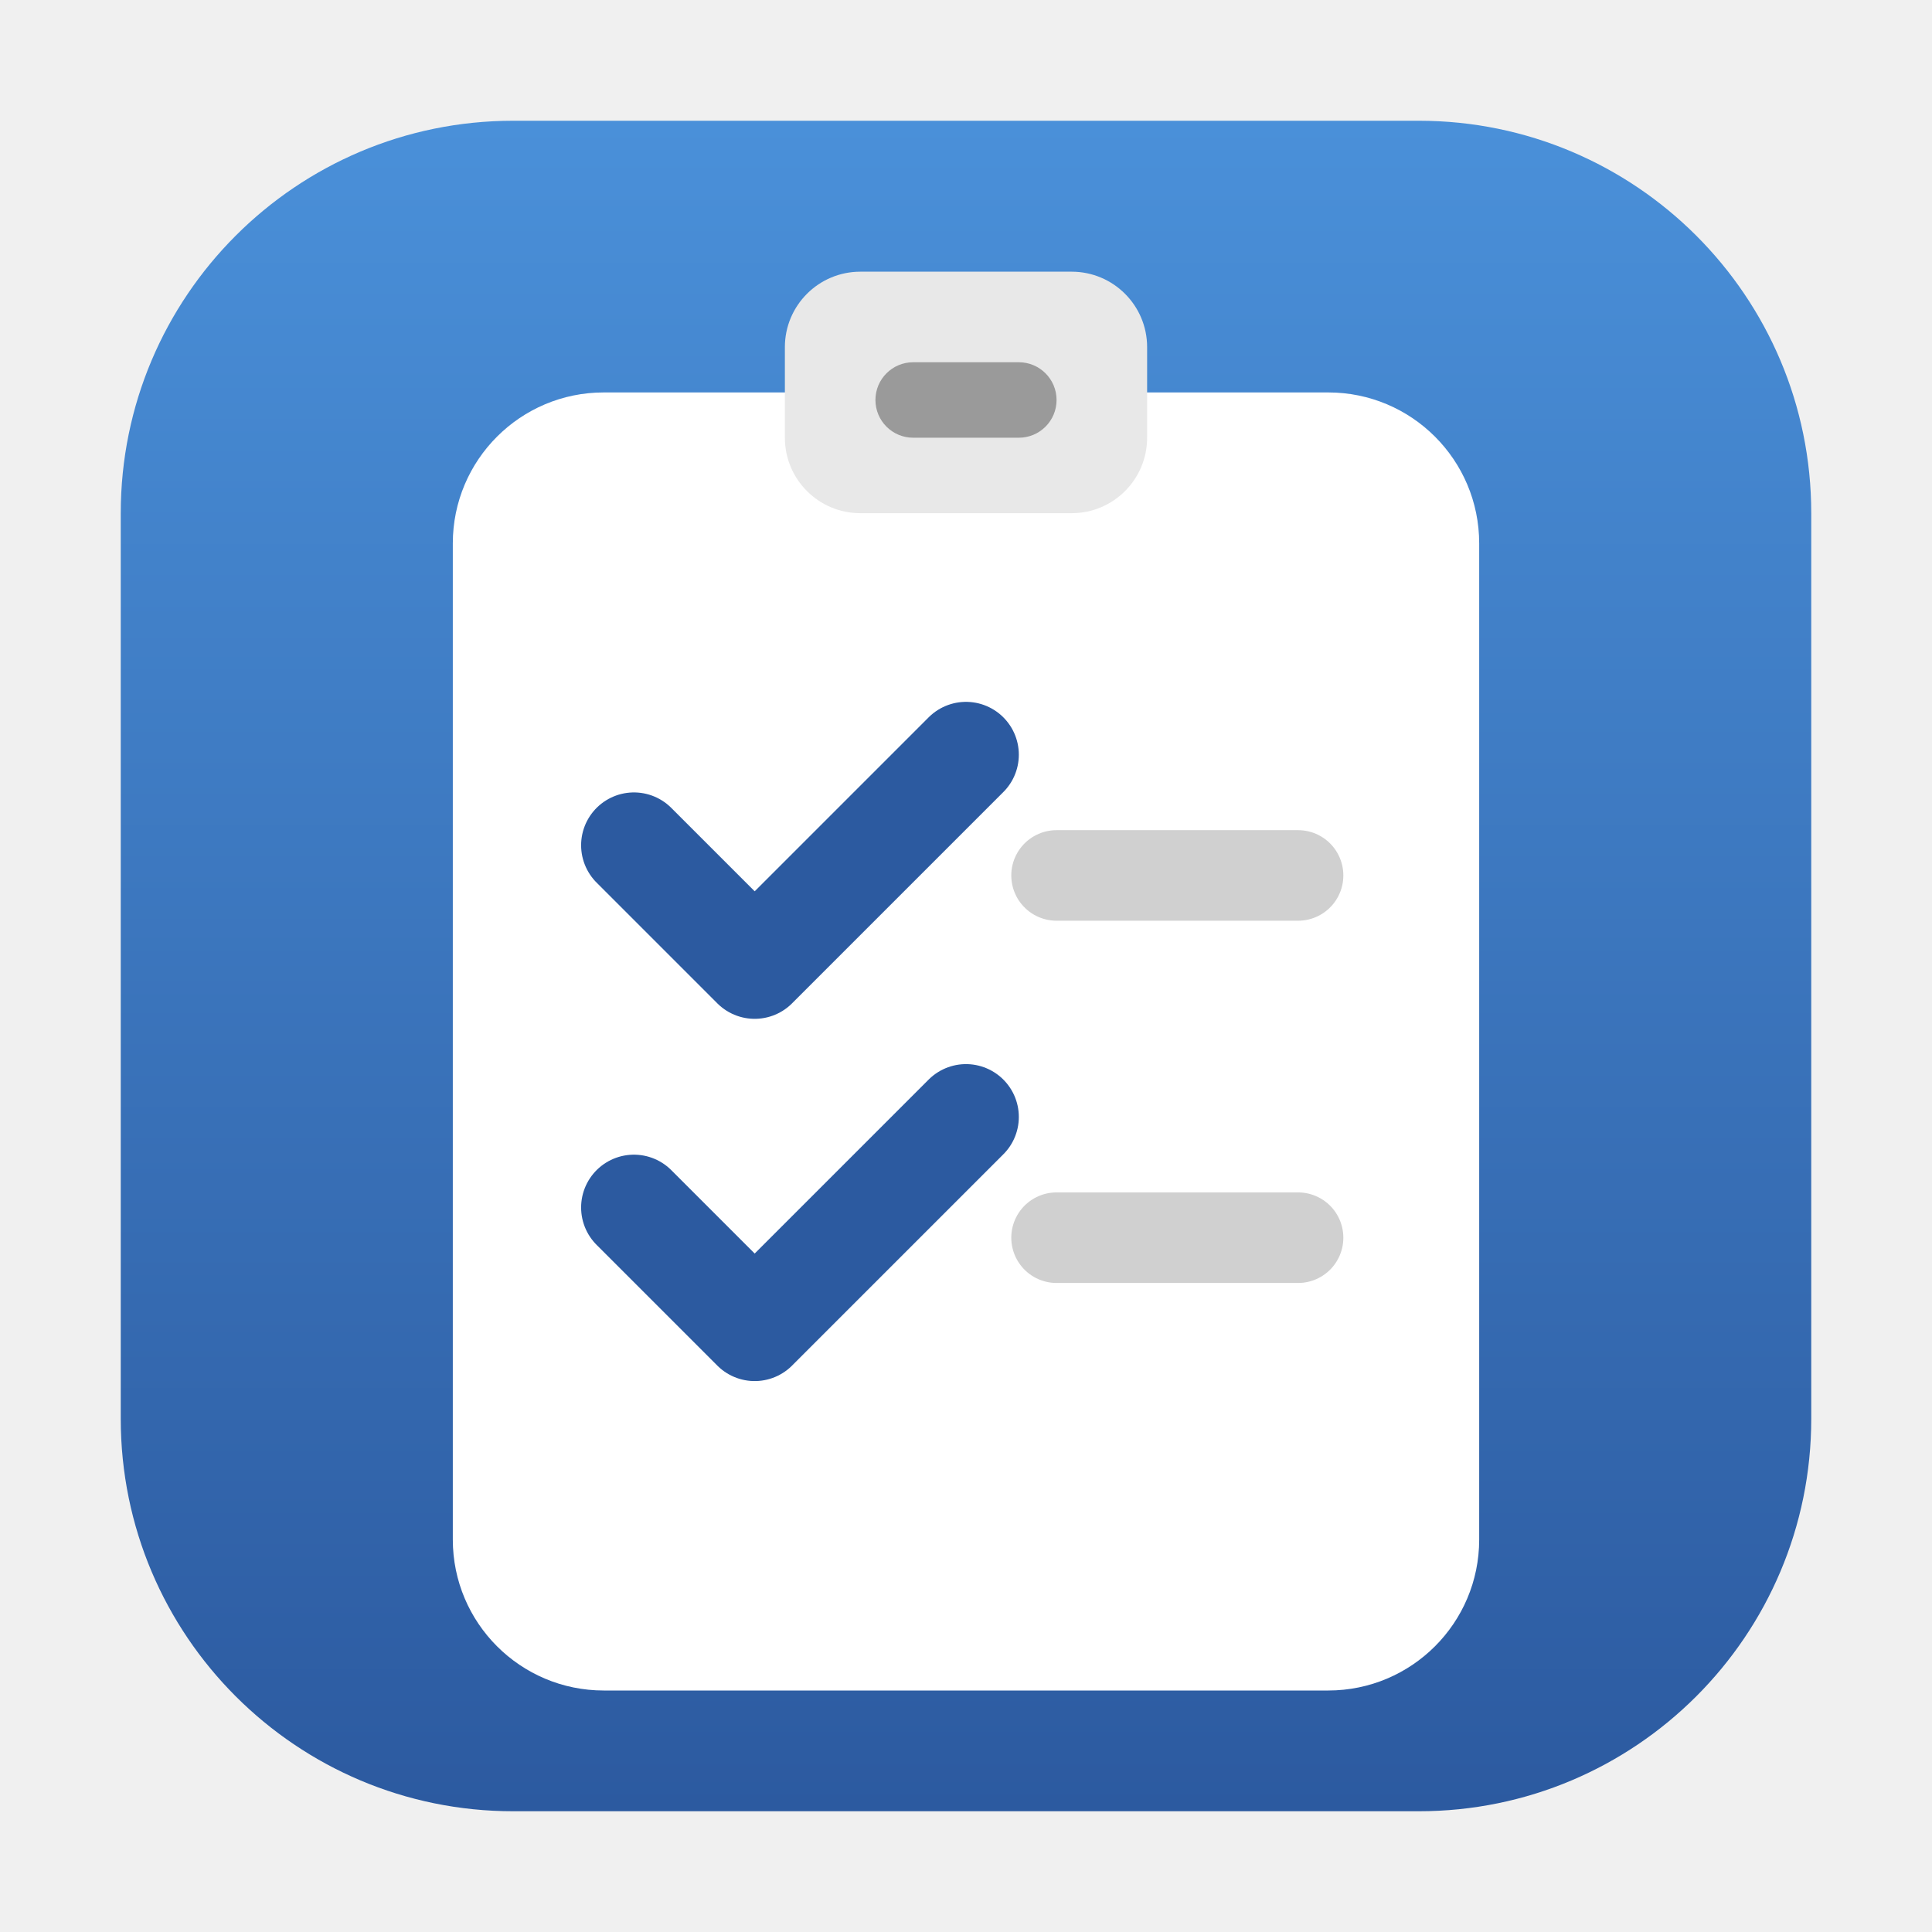
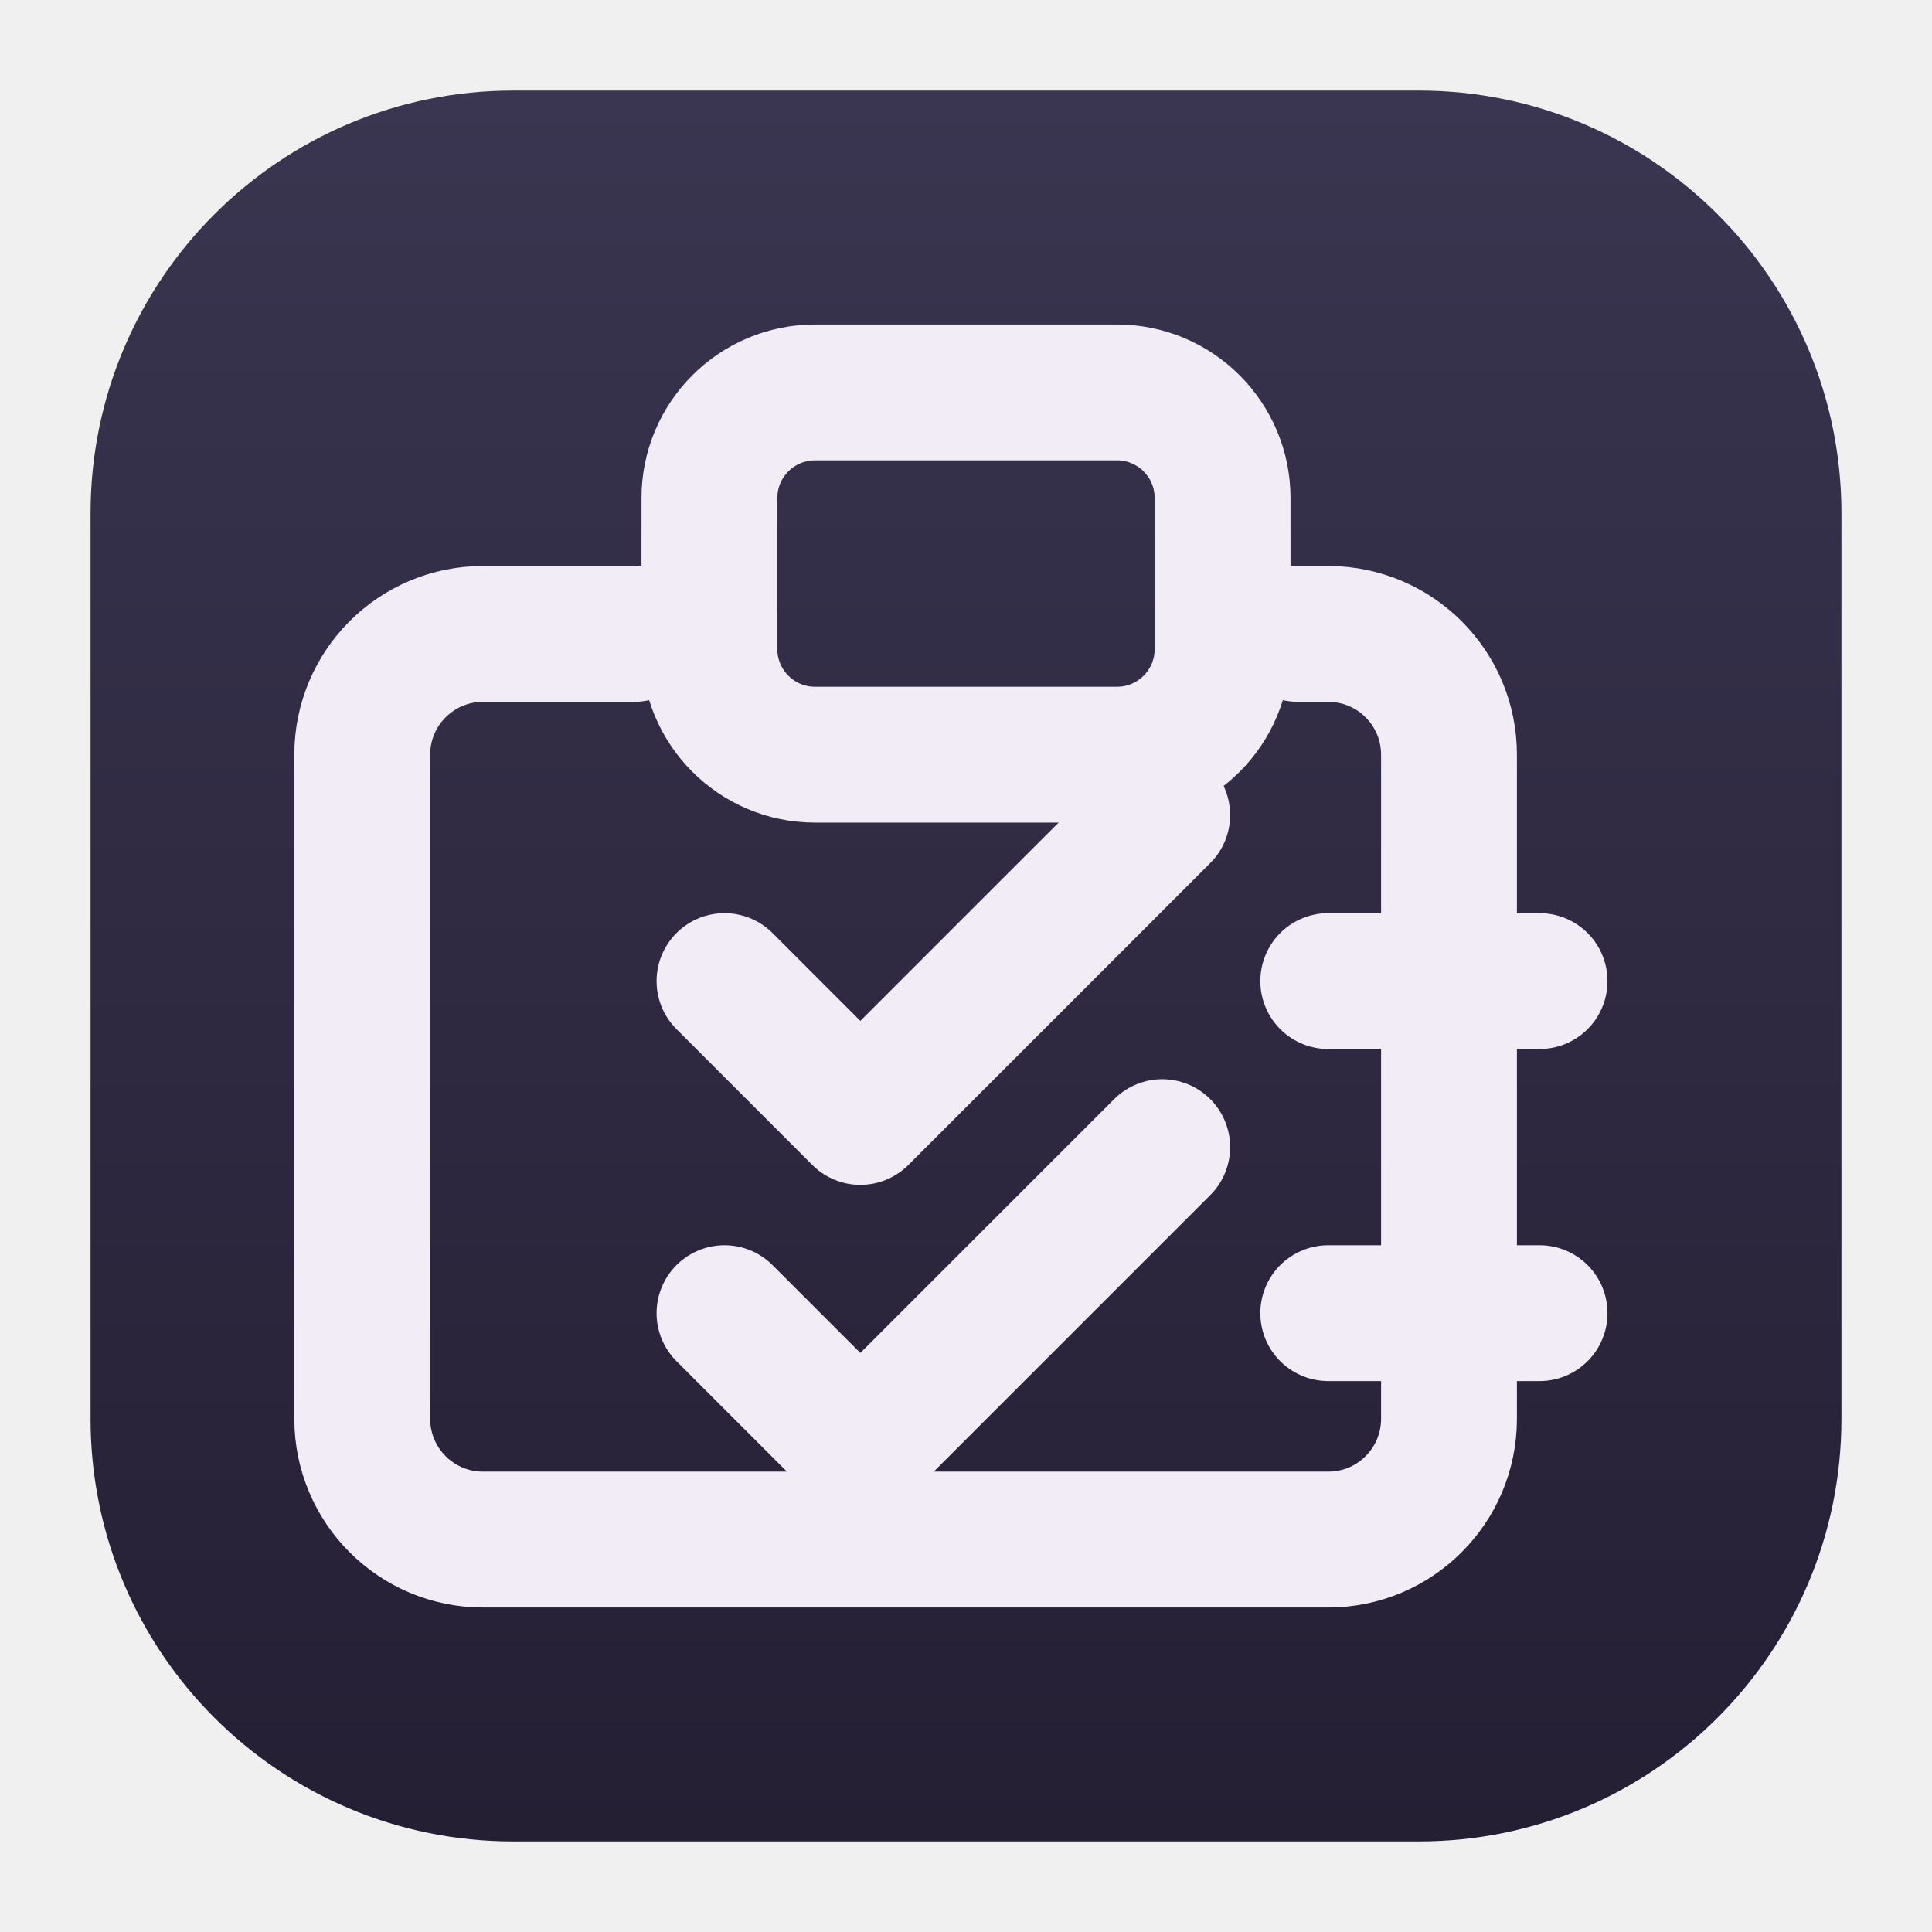
<svg xmlns="http://www.w3.org/2000/svg" width="128" height="128" viewBox="0 0 128 128">
  <defs>
-     <linearGradient id="bg" x1="0" y1="0" x2="0" y2="1">
-       <stop offset="0" stop-color="#4a90d9" />
-       <stop offset="1" stop-color="#2c5aa0" />
+     <linearGradient id="plate" x1="0" y1="0" x2="0" y2="1">
+       <stop offset="0" stop-color="#3a3550" />
+       <stop offset="1" stop-color="#241f33" />
    </linearGradient>
  </defs>
-   <rect x="8" y="8" width="112" height="112" rx="26" fill="url(#bg)" />
-   <rect x="30" y="26" width="68" height="86" rx="10" fill="#ffffff" />
-   <rect x="52" y="18" width="24" height="16" rx="5" fill="#e8e8e8" />
-   <rect x="58" y="24" width="12" height="5" rx="2.5" fill="#9a9a9a" />
-   <path d="M 42 56 L 50 64 L 64 50" fill="none" stroke="#2c5aa0" stroke-width="7" stroke-linecap="round" stroke-linejoin="round" />
-   <path d="M 70 58 L 86 58" fill="none" stroke="#d0d0d0" stroke-width="6" stroke-linecap="round" />
-   <path d="M 42 80 L 50 88 L 64 74" fill="none" stroke="#2c5aa0" stroke-width="7" stroke-linecap="round" stroke-linejoin="round" />
-   <path d="M 70 82 L 86 82" fill="none" stroke="#d0d0d0" stroke-width="6" stroke-linecap="round" />
+   <rect x="6" y="6" width="116" height="116" rx="28" fill="url(#plate)" />
+   <g fill="none" stroke="#f2ecf7" stroke-width="9" stroke-linecap="round" stroke-linejoin="round">
+     <path d="M42 42H32a8 8 0 0 0-8 8v44a8 8 0 0 0 8 8h56a8 8 0 0 0 8-8V50a8 8 0 0 0-8-8H86" />
+     <rect x="47" y="26" width="34" height="24" rx="7" />
+     <path d="M48 65l9 9 20-20" />
+     <path d="M88 65h14" />
+     <path d="M48 87l9 9 20-20" />
+     <path d="M88 87h14" />
+   </g>
</svg>
